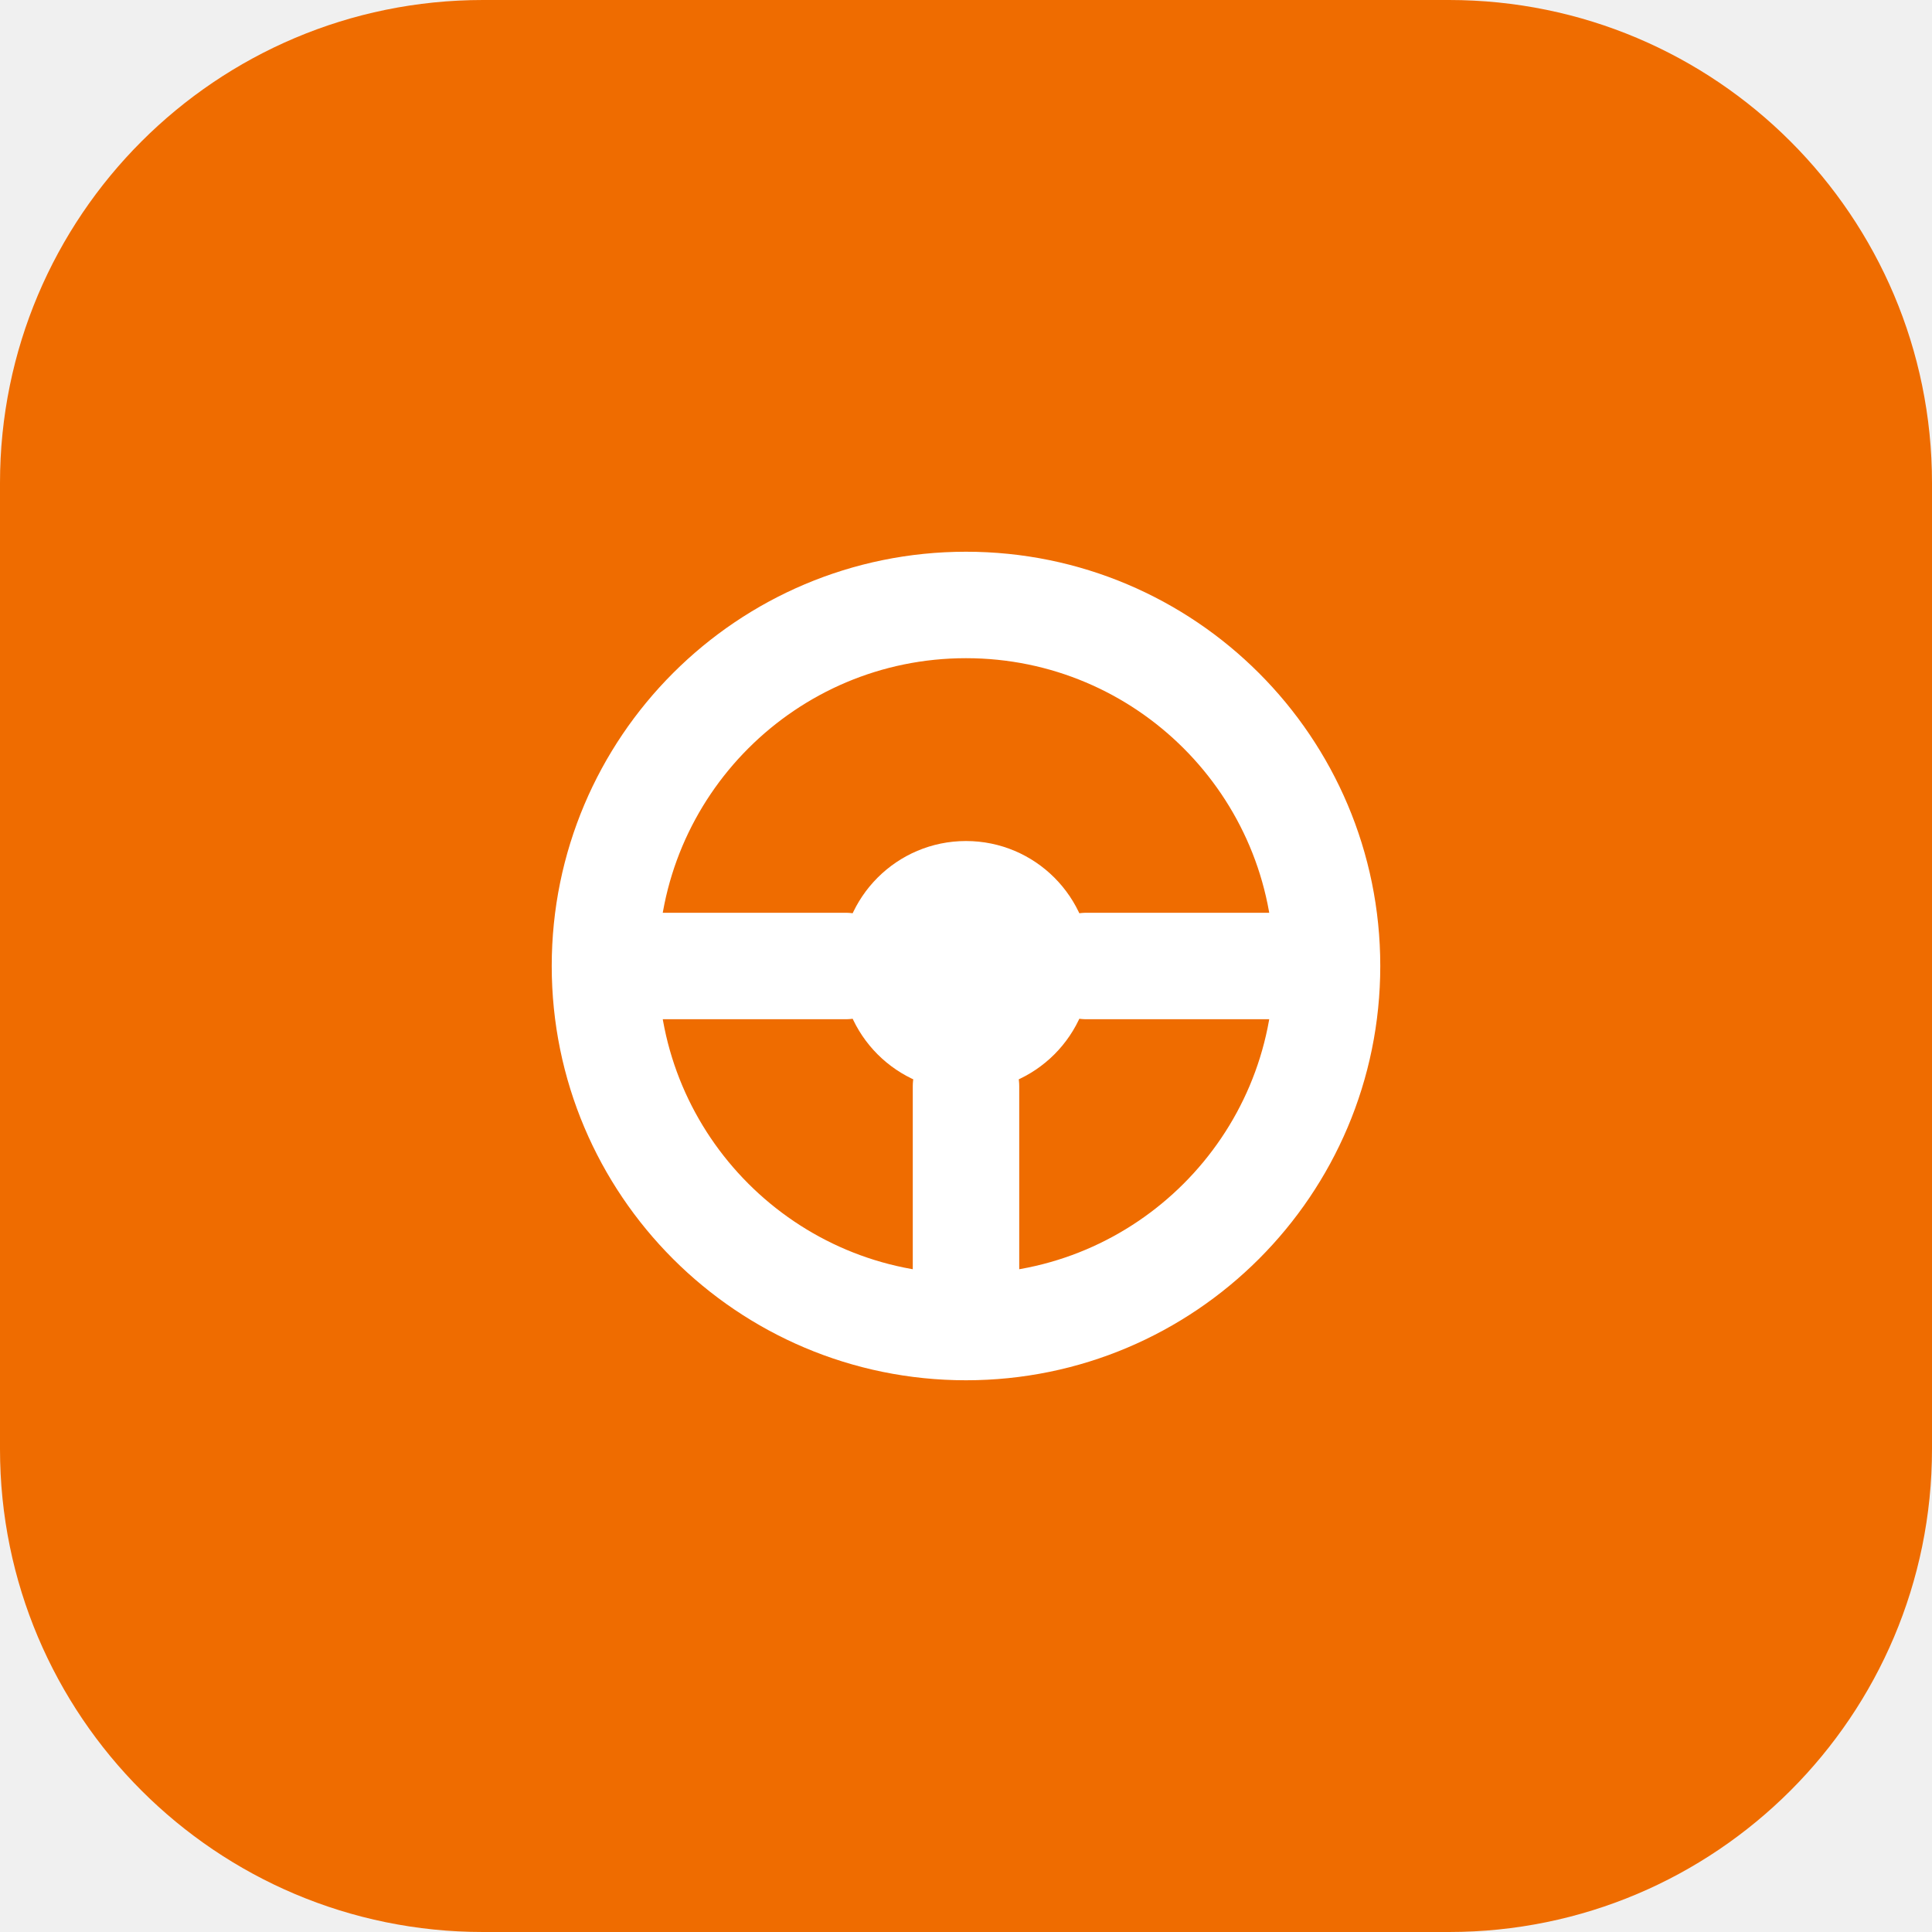
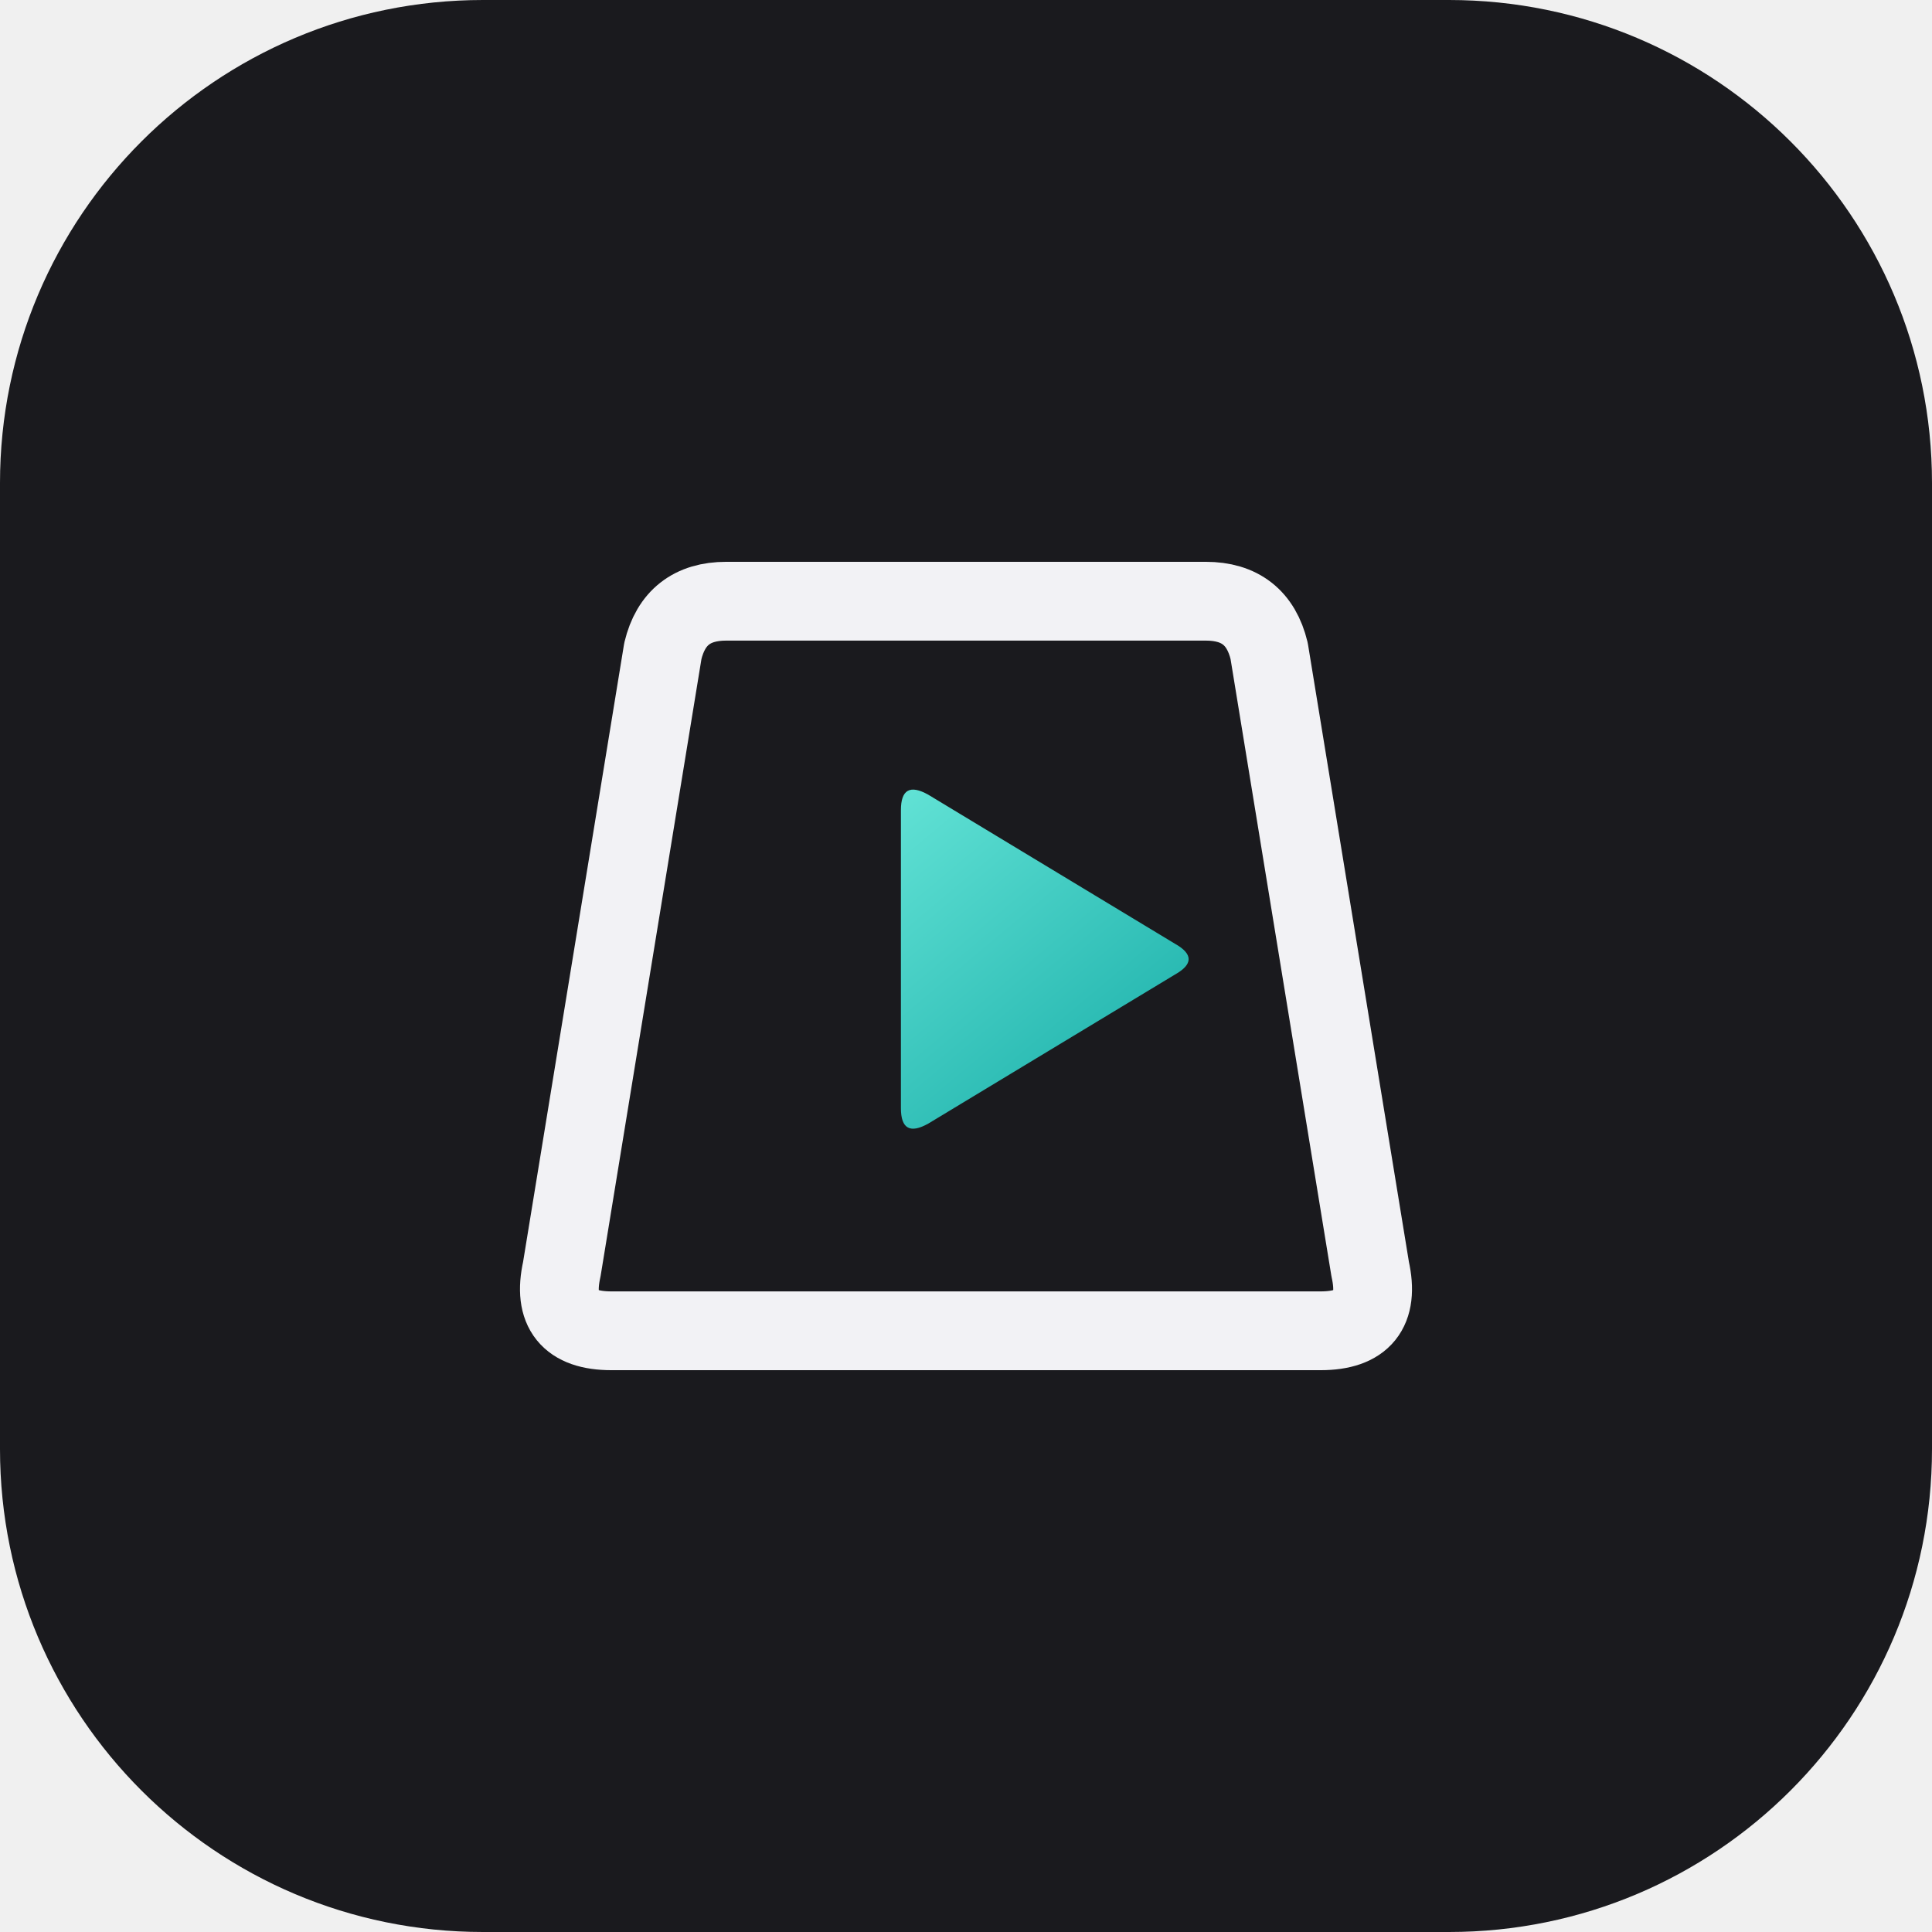
<svg xmlns="http://www.w3.org/2000/svg" viewBox="0 0 48 48">
-   <rect width="48" height="48" rx="12" fill="#EF6C00" />
-   <g transform="translate(10.2 10.2) scale(1.15)" fill="#fff" stroke="#fff" stroke-linecap="round">
-     <circle cx="12" cy="12" r="7.8" fill="none" stroke-width="2.3" />
-     <circle cx="12" cy="12" r="2.7" stroke="none" />
-     <path d="M9.4 12H5.4" fill="none" stroke-width="2.3" />
-     <path d="M14.6 12H18.6" fill="none" stroke-width="2.3" />
-     <path d="M12 14.6V18.6" fill="none" stroke-width="2.3" />
+   <defs>
+     <linearGradient id="play" x1="474" y1="406" x2="650" y2="616" gradientUnits="userSpaceOnUse">
+       <stop offset="0" stop-color="#63e3d6" />
+       <stop offset="1" stop-color="#12a9a4" />
+     </linearGradient>
+   </defs>
+   <rect width="48" height="48" rx="12" fill="#1a1a1e" />
+   <g transform="translate(10.2 10.2) scale(1.15)">
+     <g transform="translate(12 12) scale(0.037) translate(-512 -515)">
+       <path d="M 372 302 L 652 302 Q 682 302 689 331 L 748 692 Q 756 728 719 728 L 305 728 Q 268 728 276 692 L 335 331 Q 342 302 372 302 Z" fill="none" stroke="#f2f2f5" stroke-width="46" stroke-linejoin="round" />
+       <path d="M 474 424 Q 474 406 490 415 L 634 502 Q 650 511 634 520 L 490 607 Q 474 616 474 598 Z" fill="url(#play)" />
+     </g>
  </g>
</svg>
